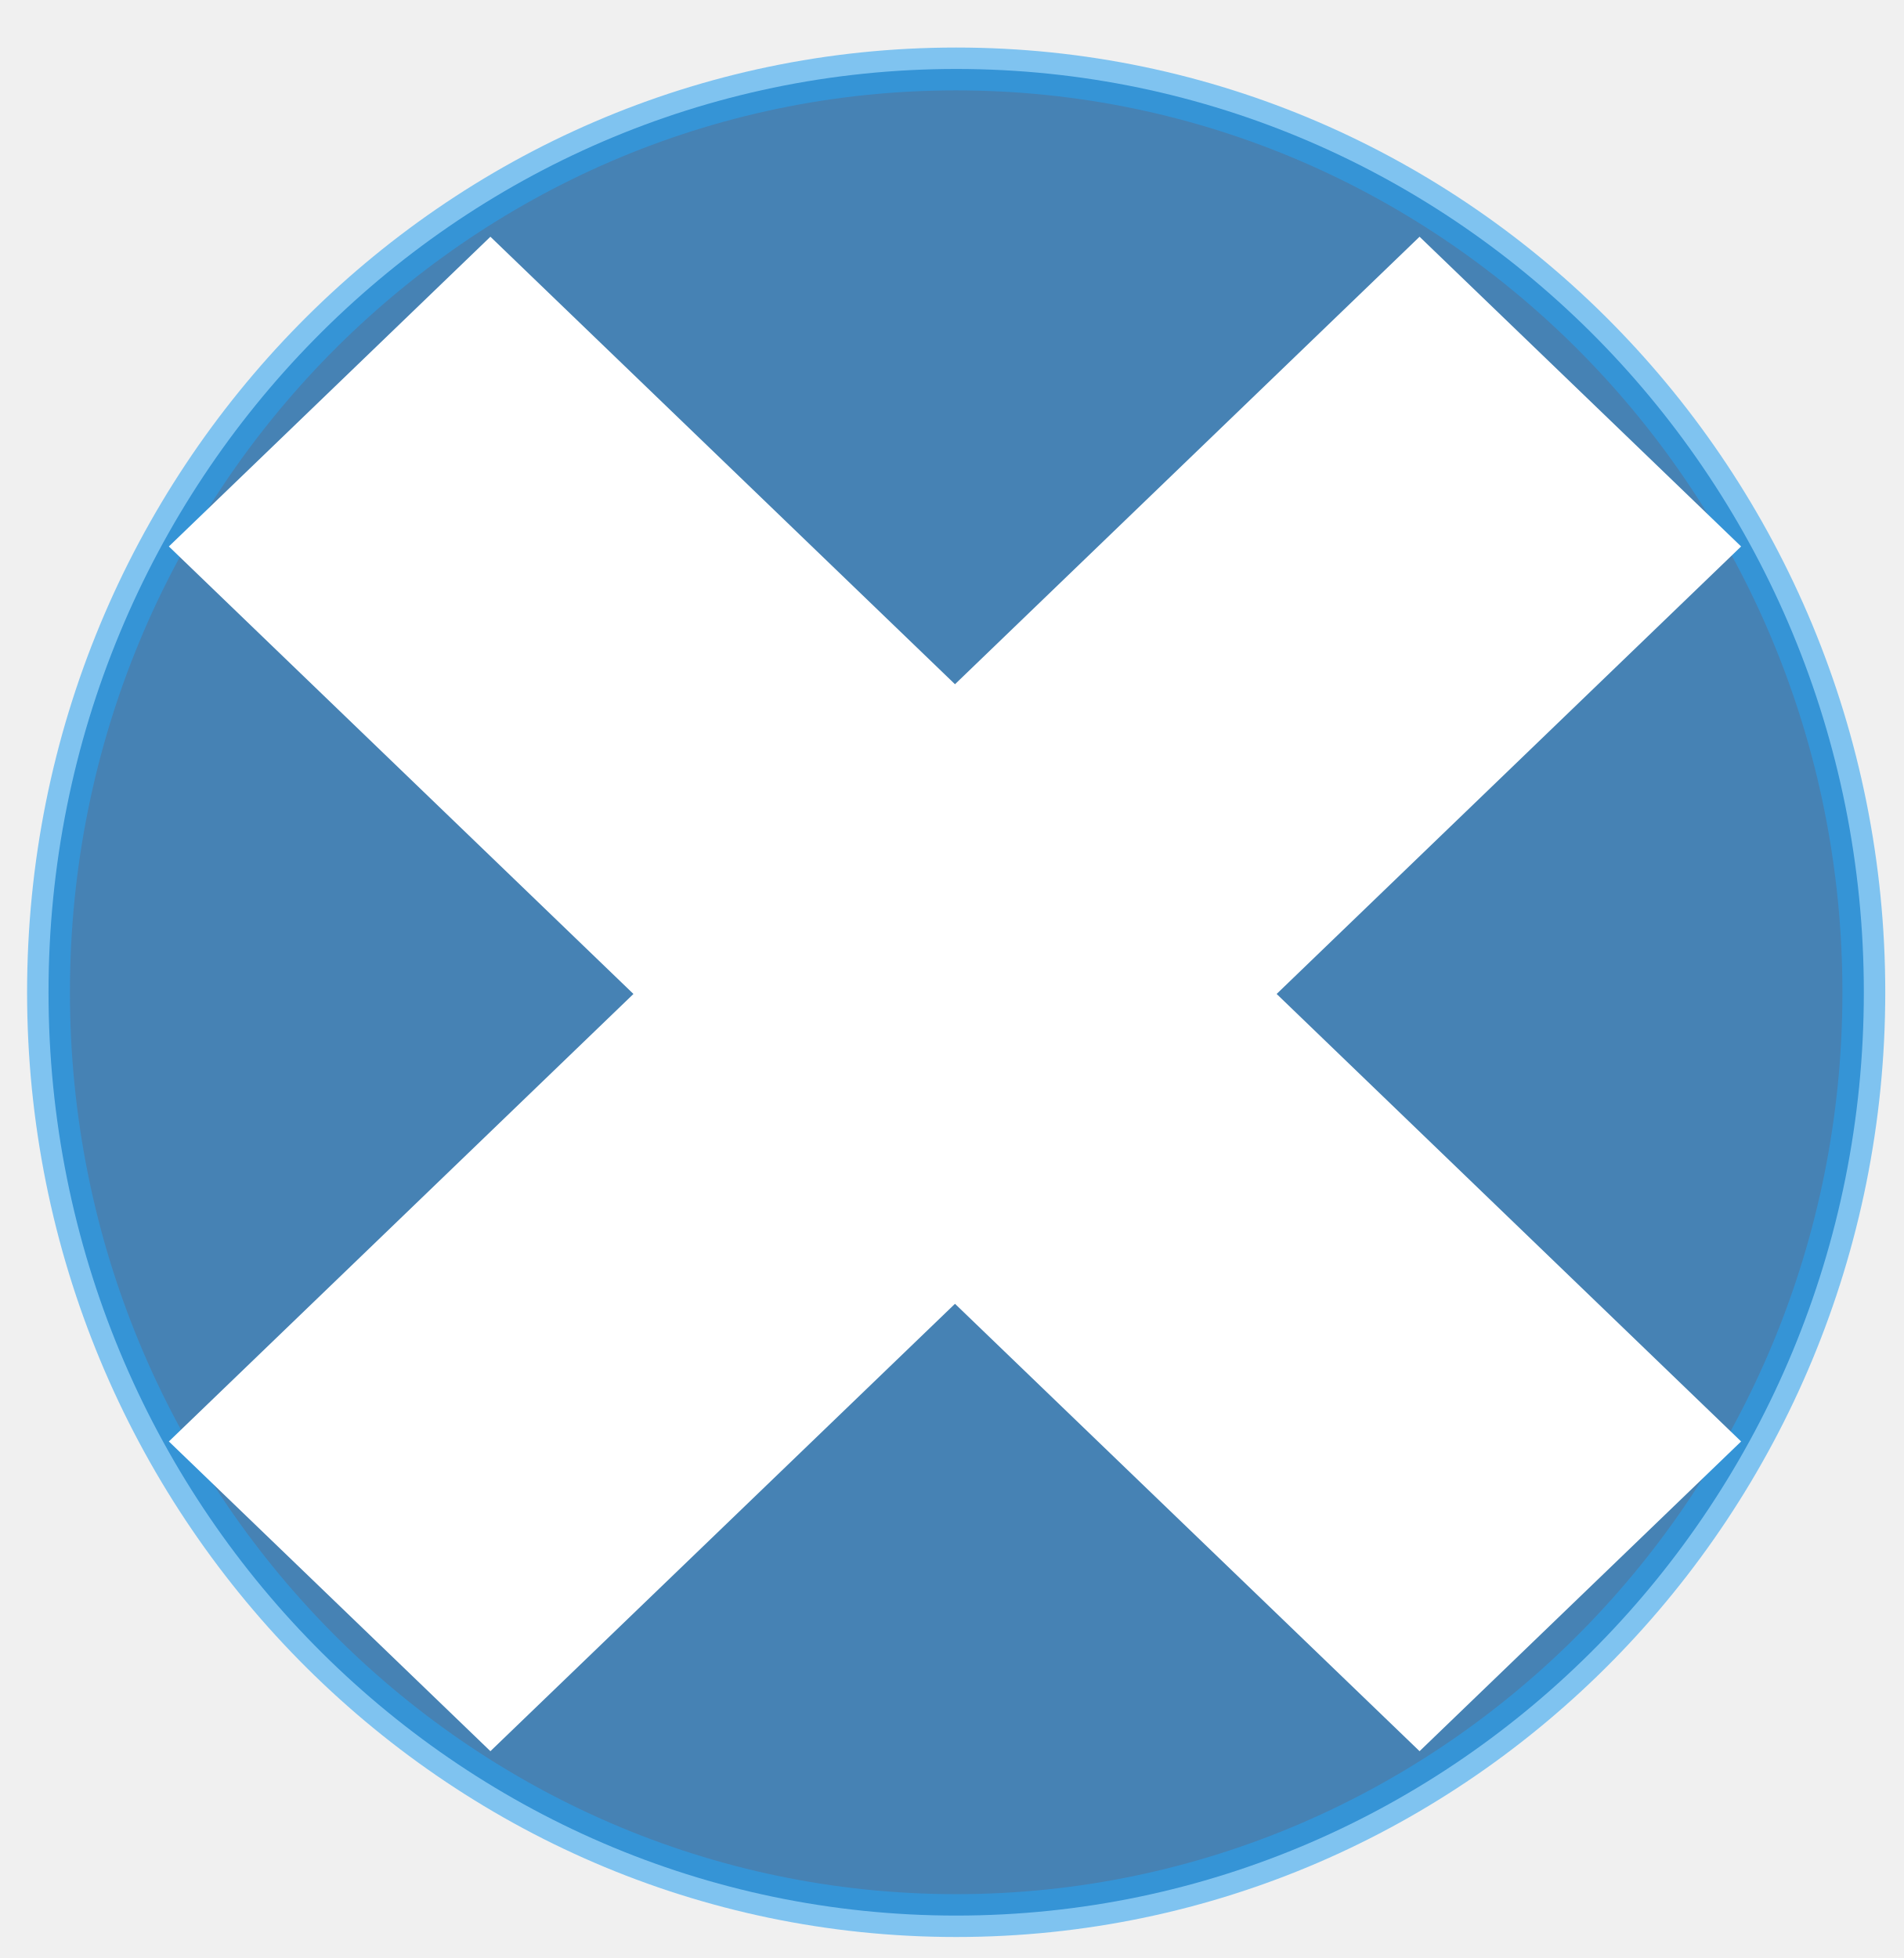
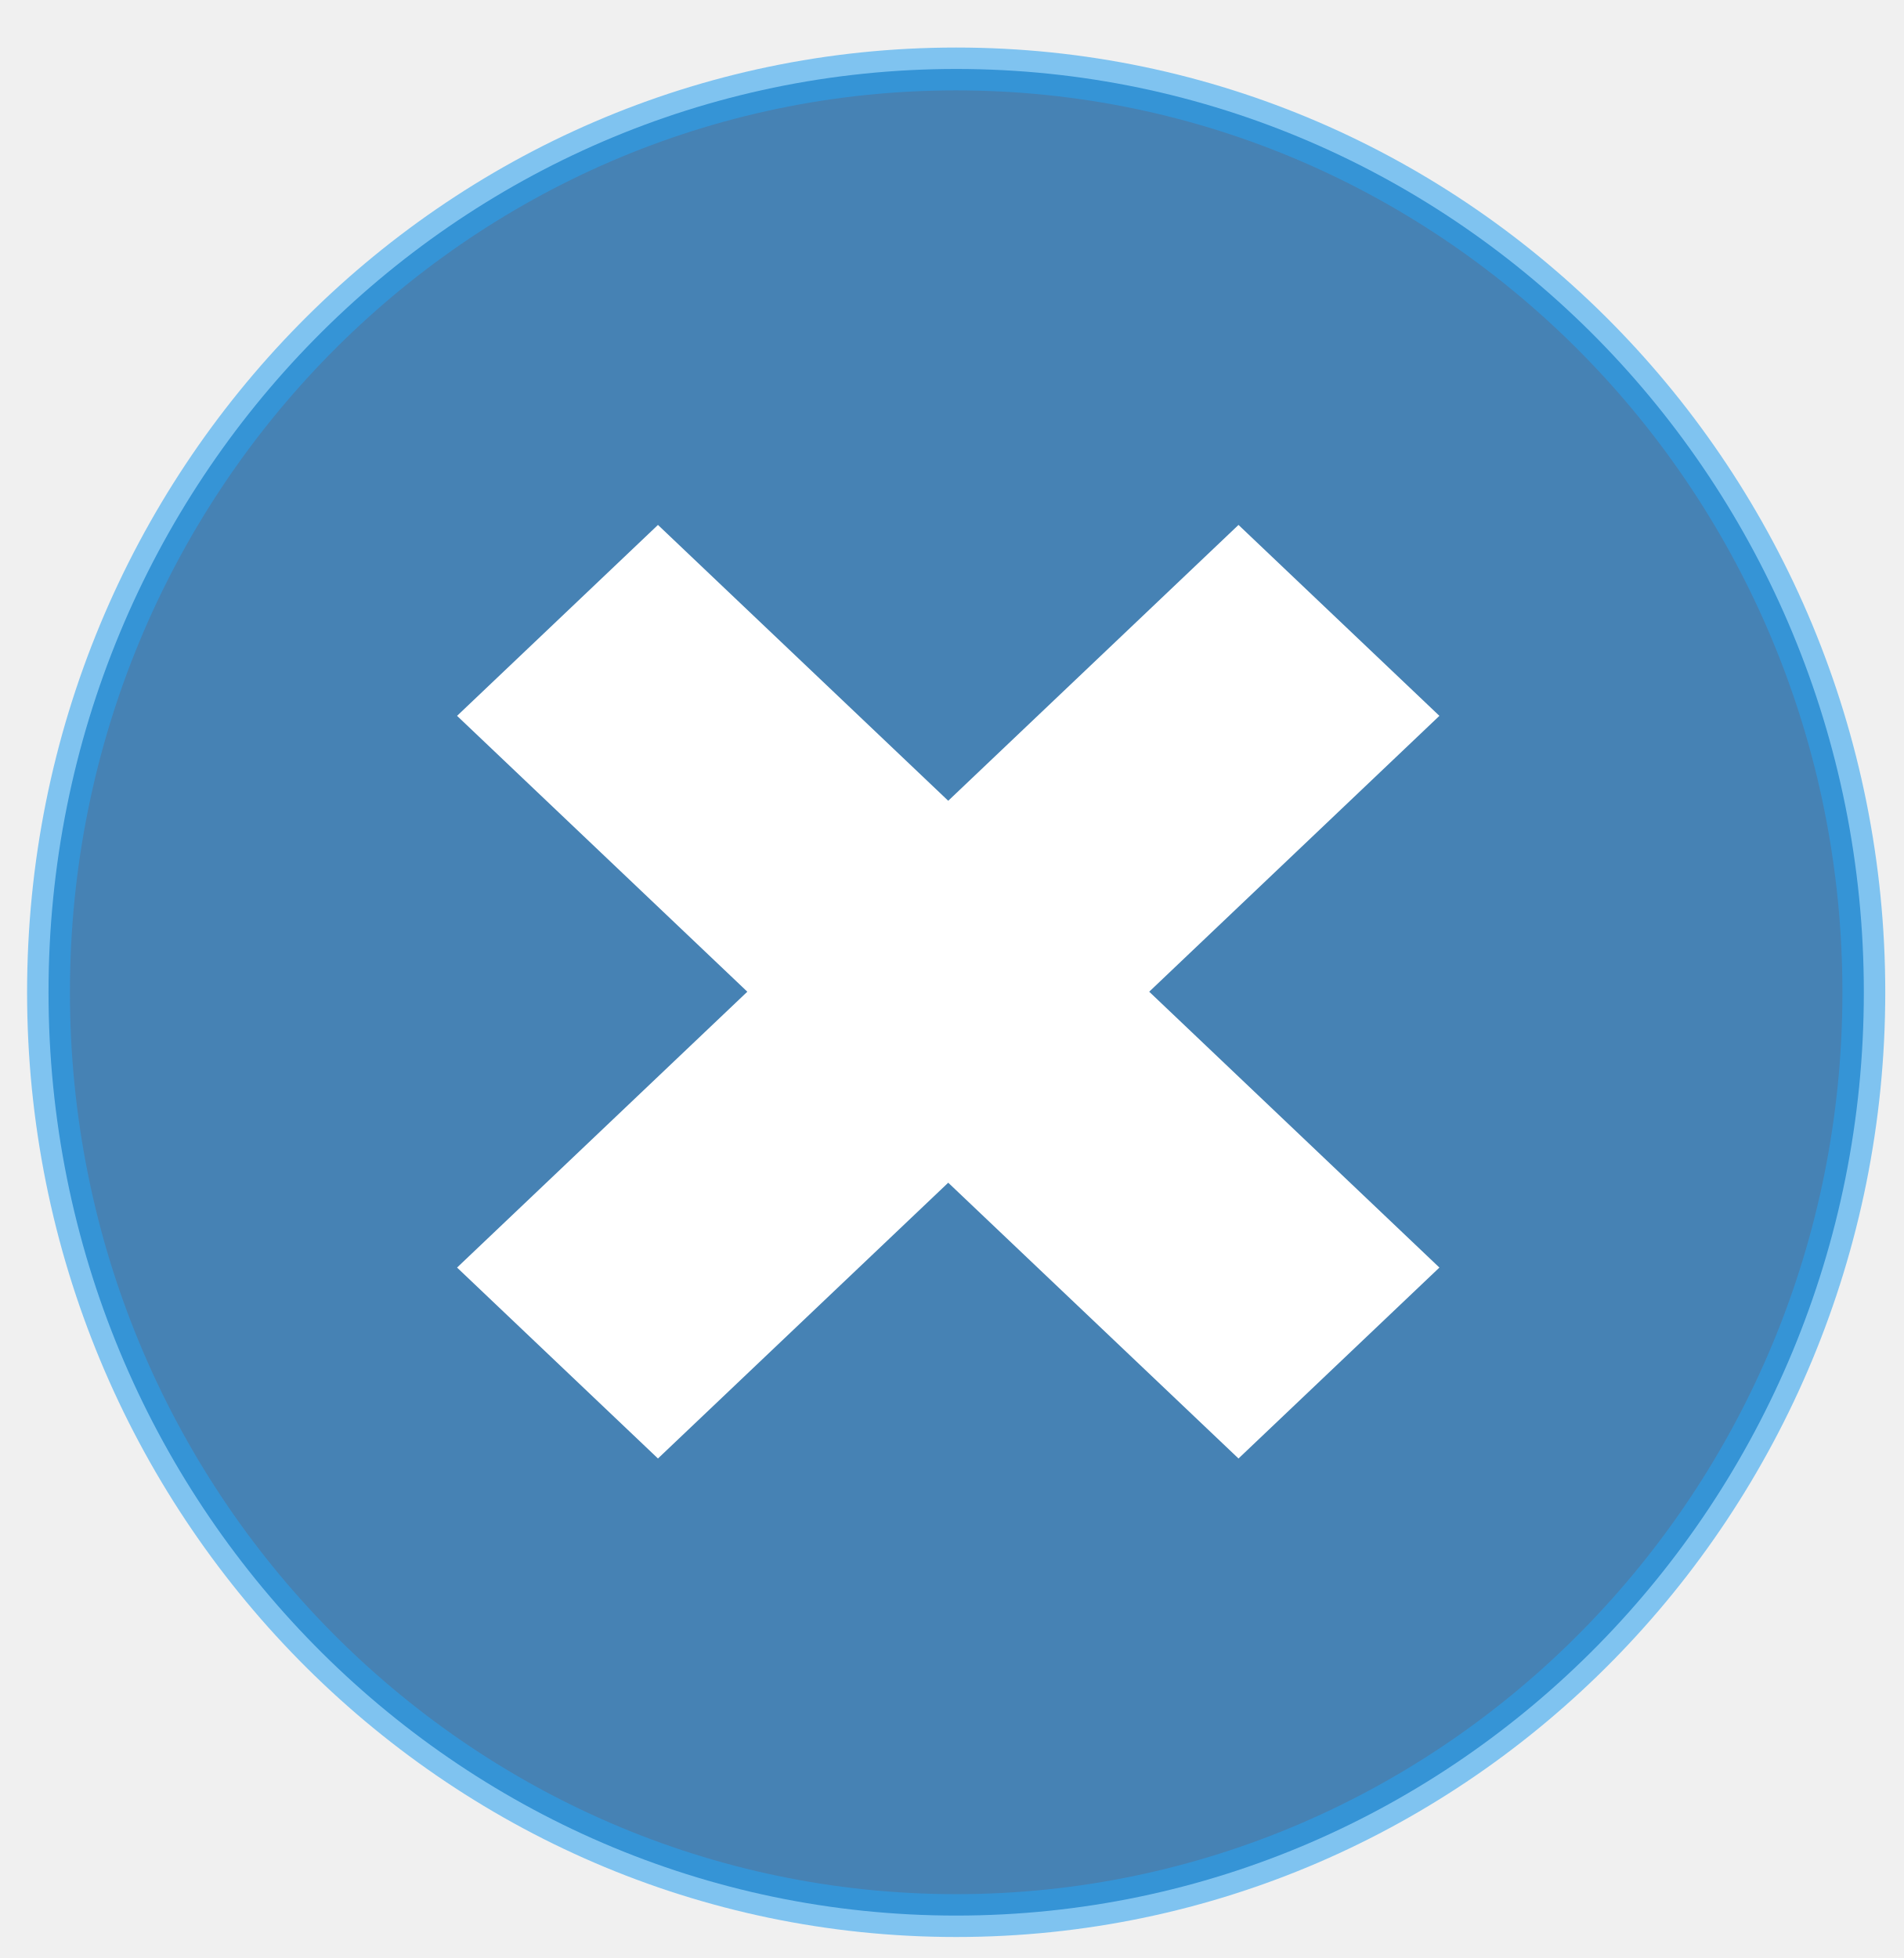
<svg xmlns="http://www.w3.org/2000/svg" width="35" height="36" viewBox="0 0 8.75 9" fill="none" version="1.1" id="svg1">
  <defs id="defs1">
    <linearGradient id="swatch3">
      <stop style="stop-color:#031519;stop-opacity:0.025;" offset="0" id="stop3" />
    </linearGradient>
  </defs>
  <g id="SVGRepo_tracerCarrier" stroke-linecap="round" stroke-linejoin="round" />
  <g id="SVGRepo_bgCarrier" stroke-width="0" />
  <g id="layer1">
    <ellipse style="fill:#4682b4;stroke:#2aa1f0;stroke-width:0.197;stroke-dasharray:none;stroke-opacity:0.566" id="path3" cx="4.395" cy="4.561" rx="4.172" ry="4.244" />
  </g>
  <g id="layer2">
-     <g id="SVGRepo_iconCarrier" transform="matrix(0.5226123,0,0,0.5034154,0.2086204,0.541441)">
+     <g id="SVGRepo_iconCarrier" transform="matrix(0.3265291,0,0,0.3103259,1.74624,2.07581)">
      <path d="M 5.172,8 1.086,3.914 3.914,1.086 8,5.172 12.086,1.086 14.914,3.914 10.829,8 14.914,12.086 12.086,14.914 8,10.829 3.914,14.914 1.086,12.086 Z" fill="#ffffff" id="path1" />
    </g>
  </g>
</svg>
